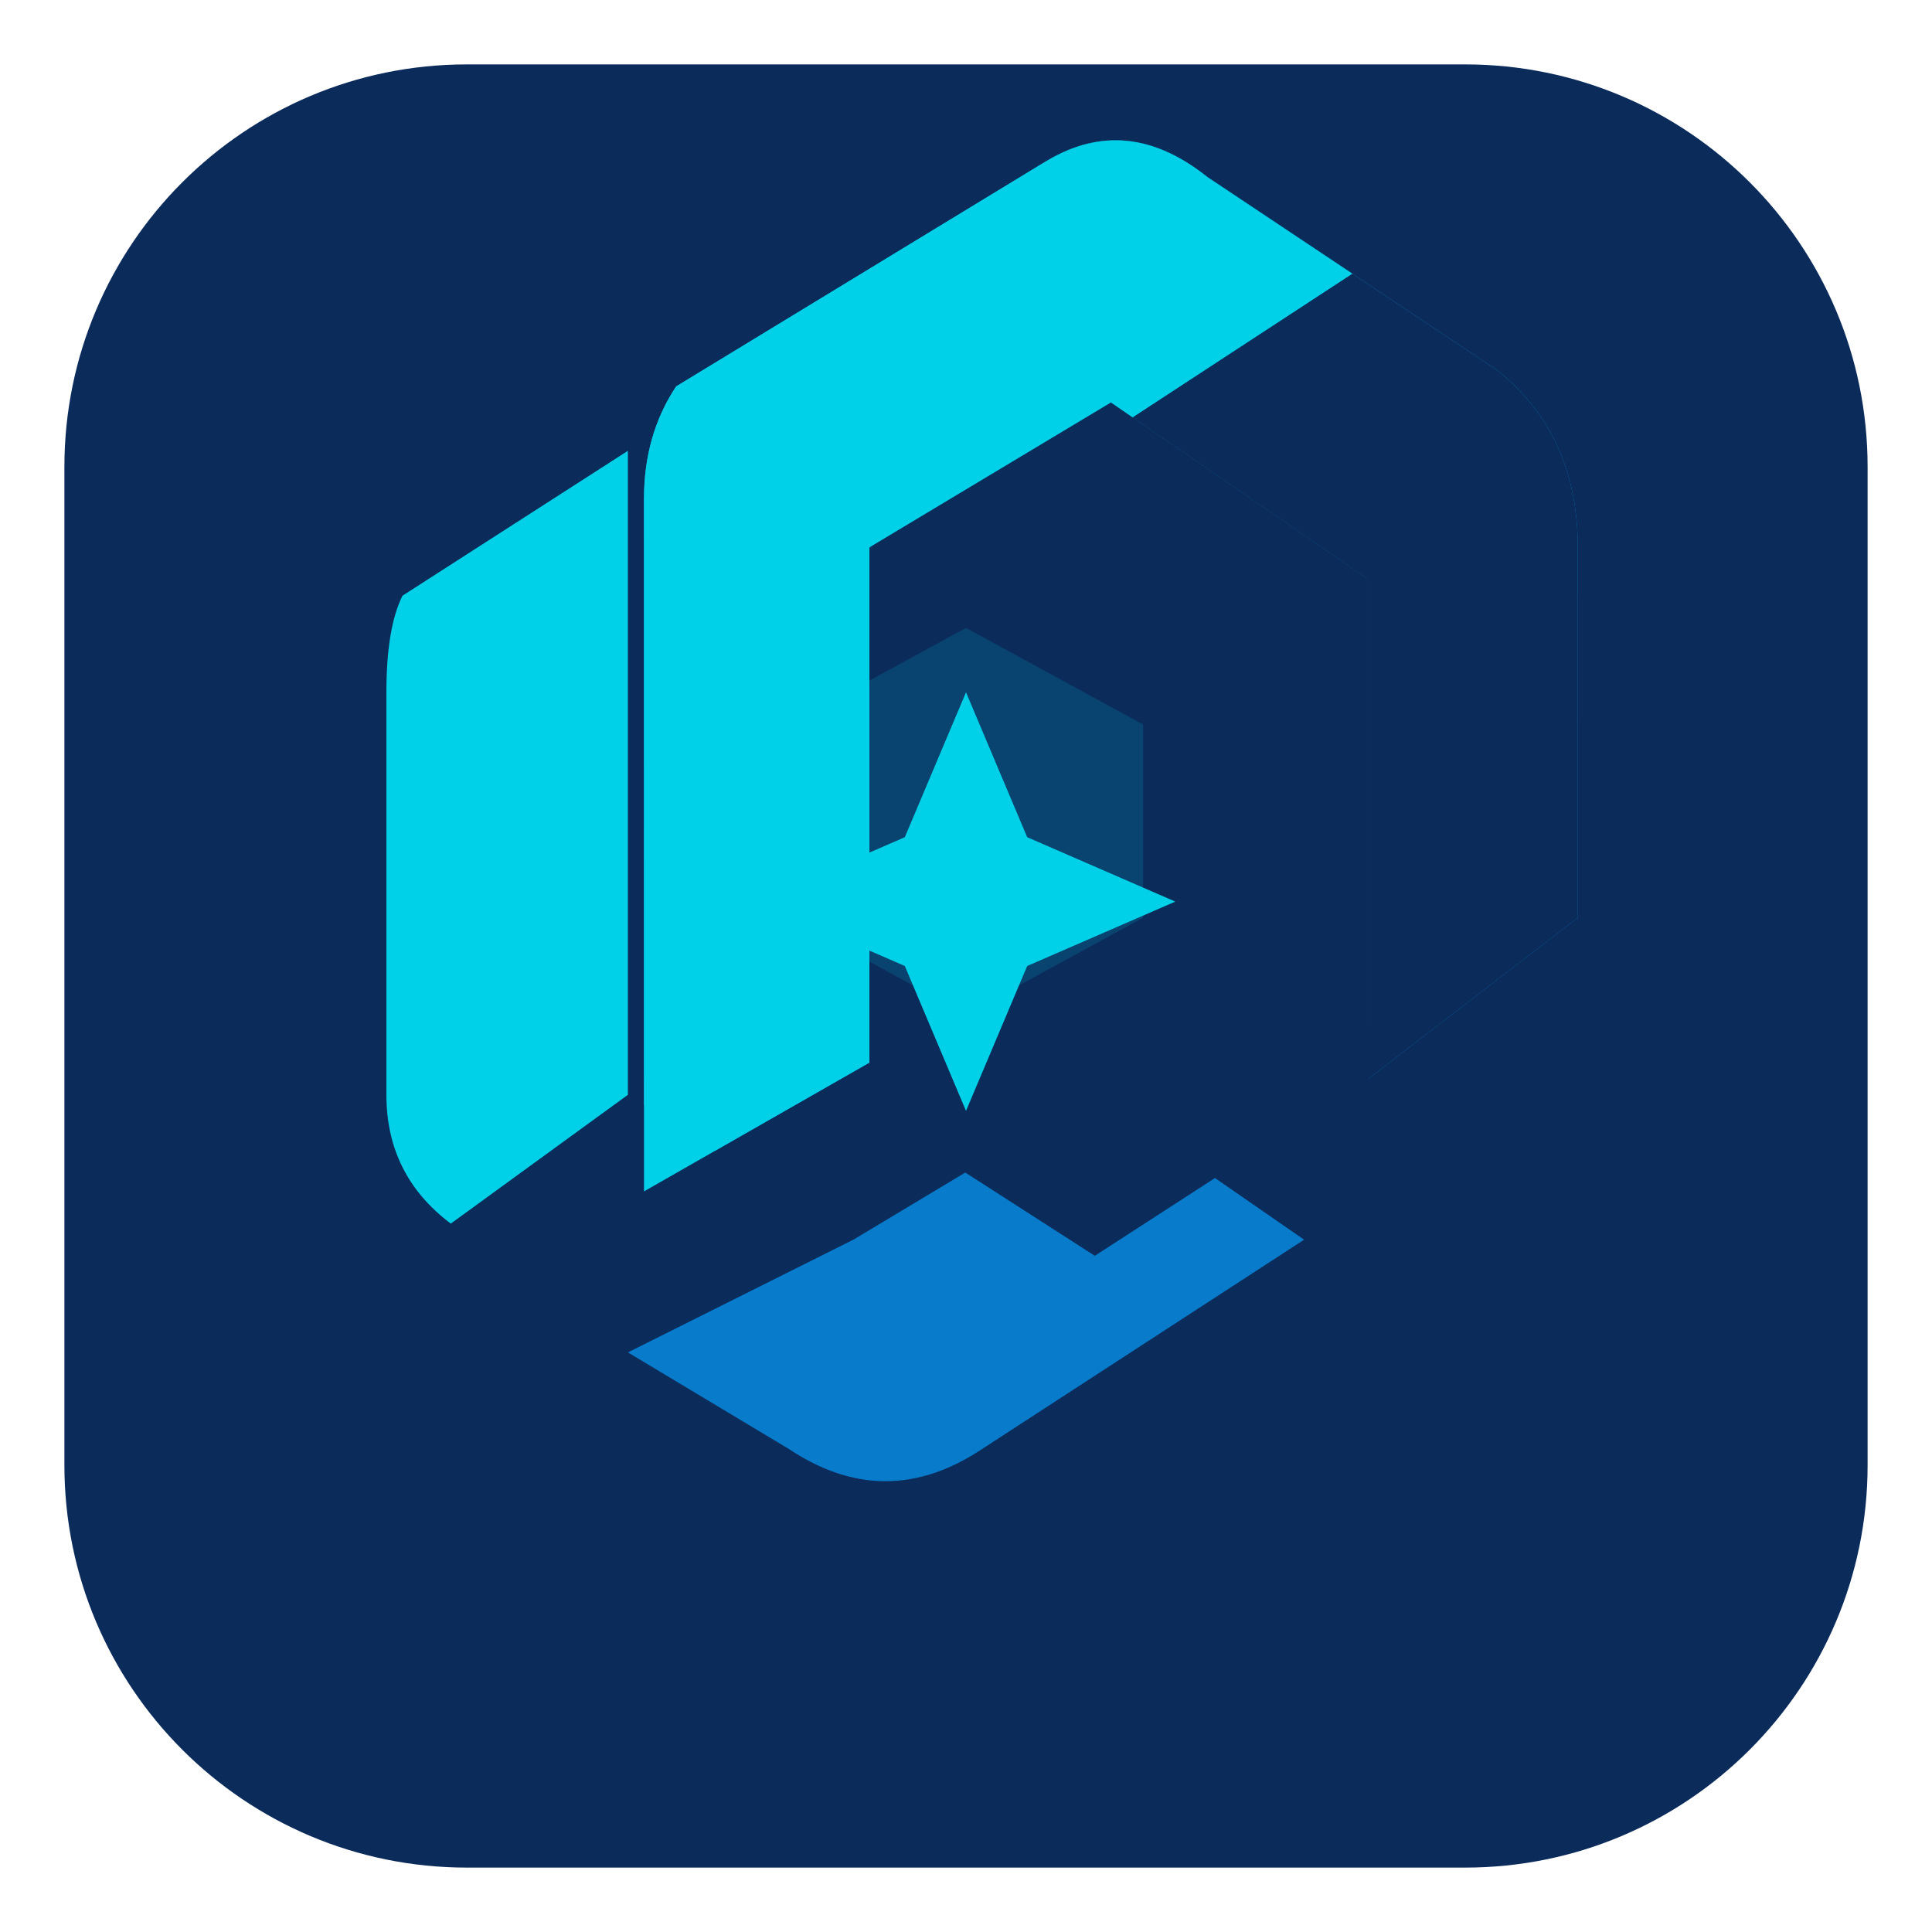
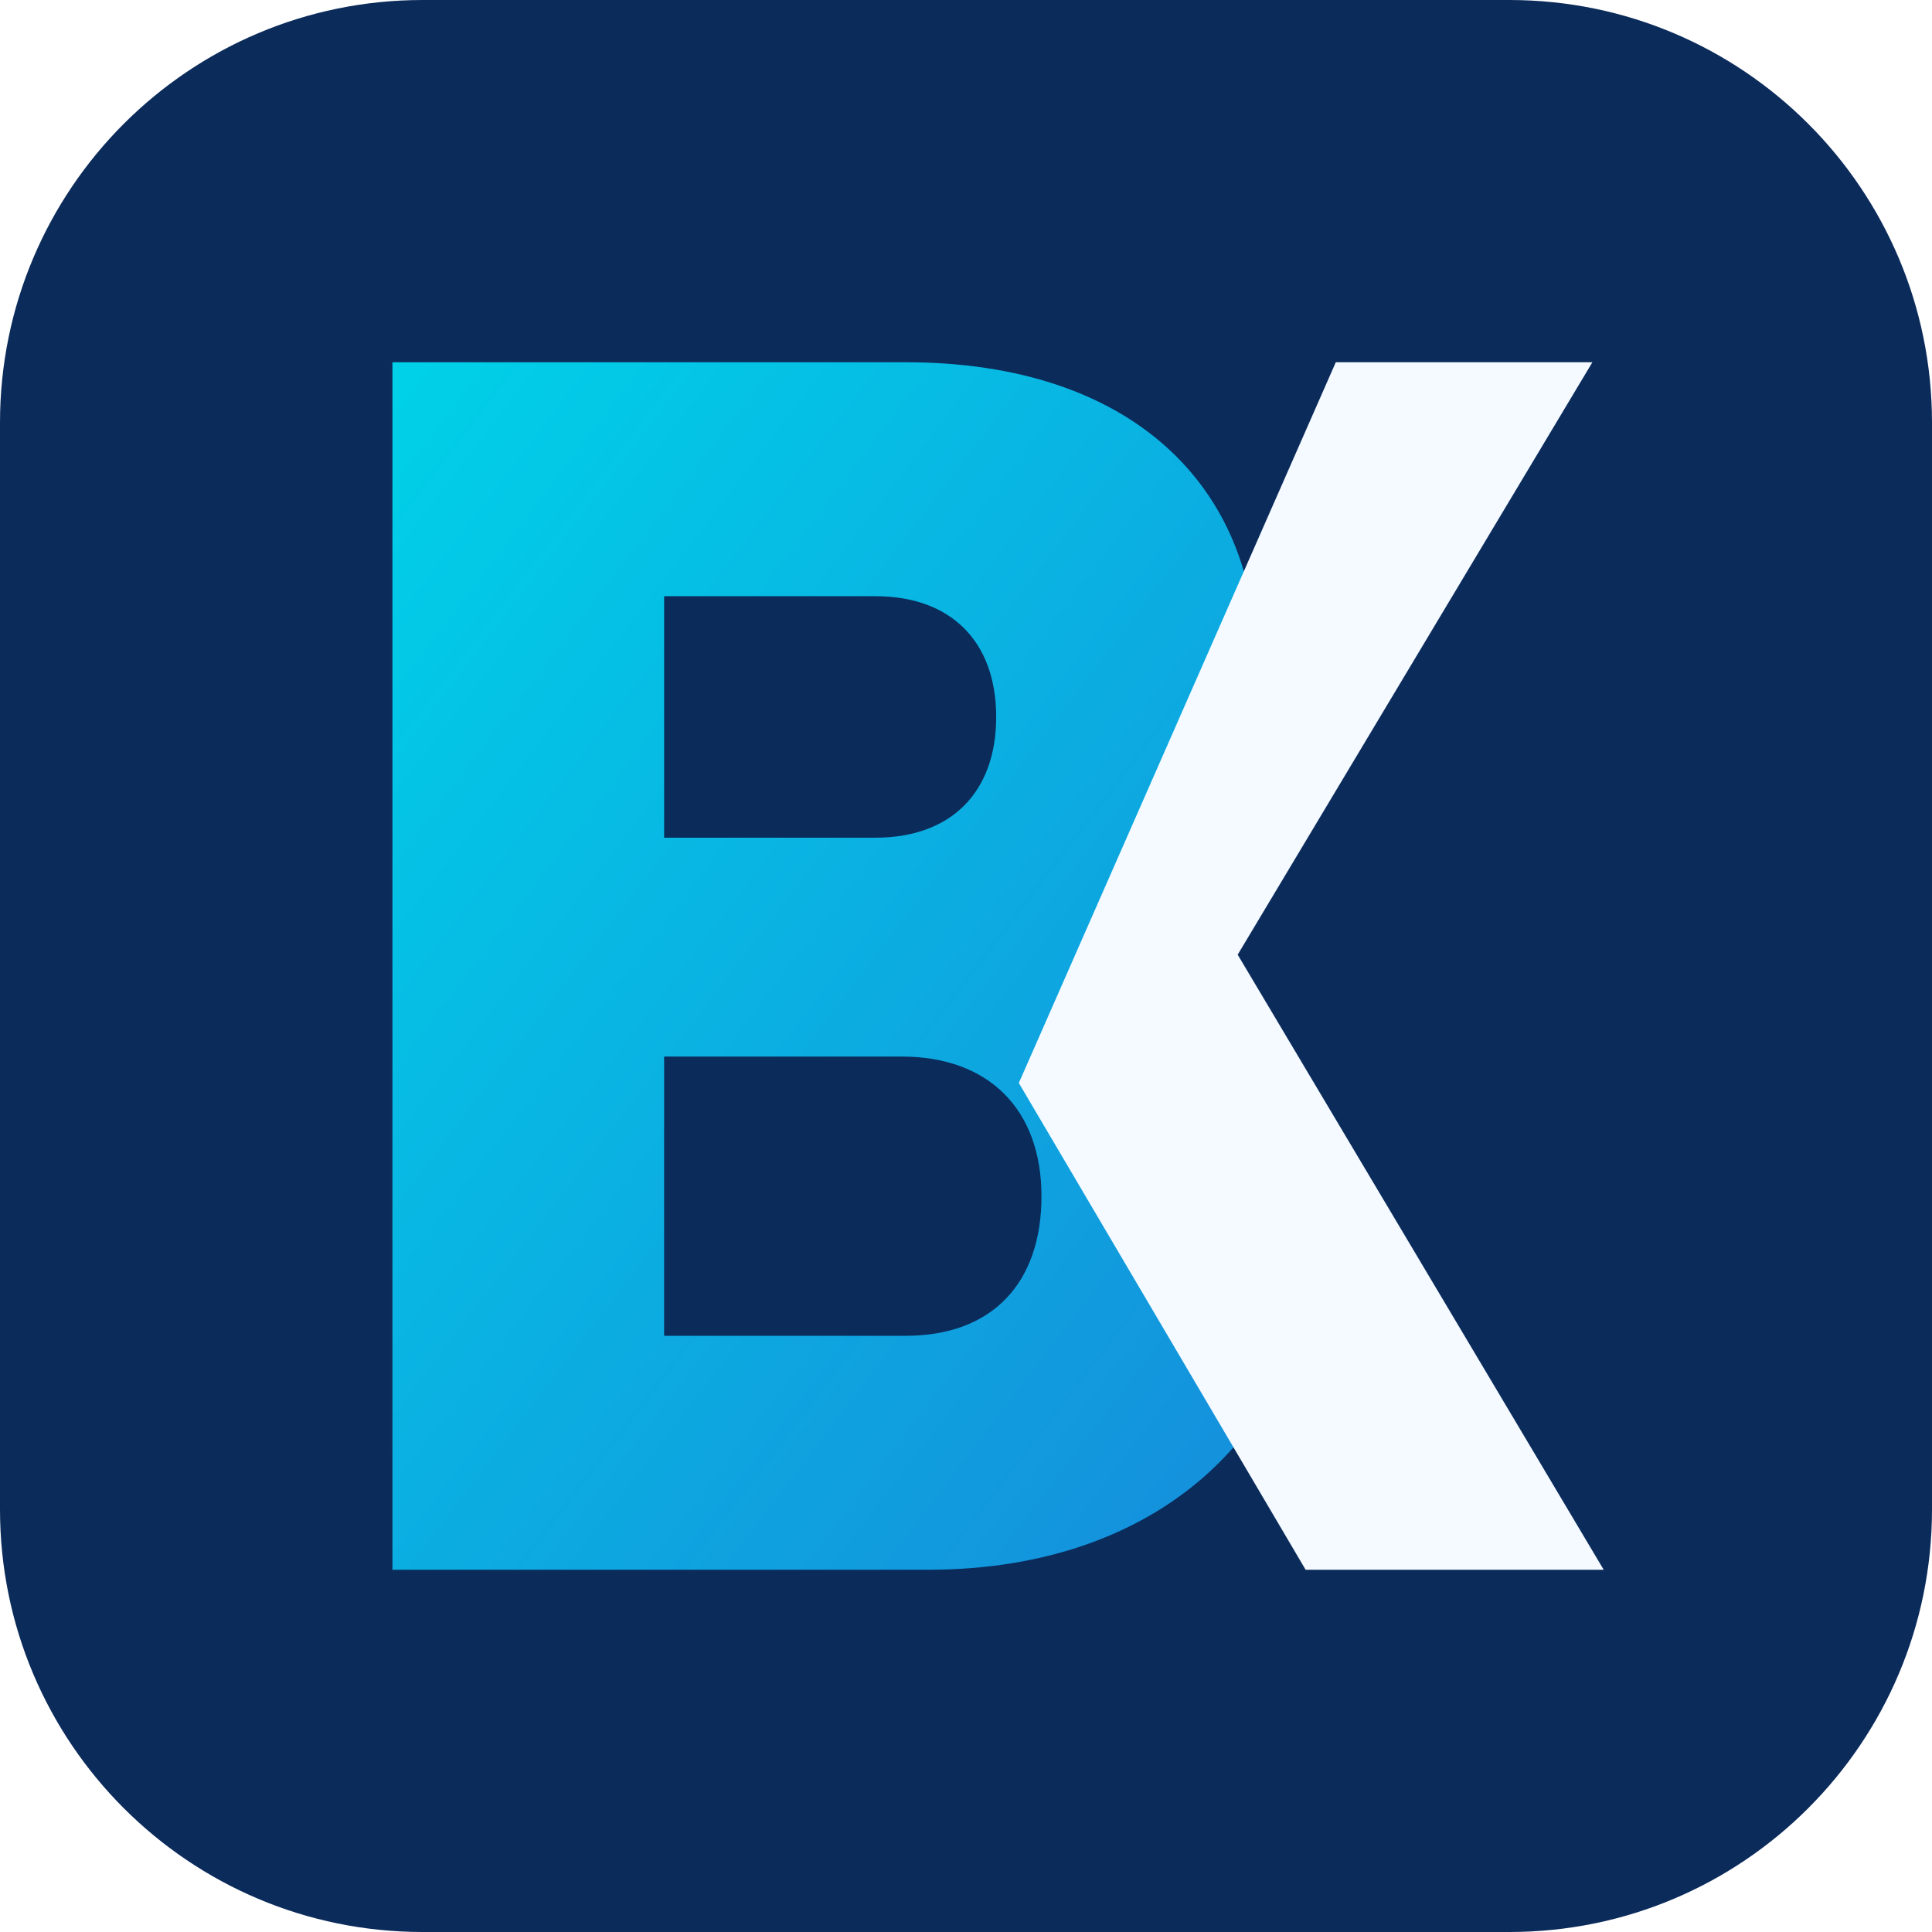
- <svg xmlns="http://www.w3.org/2000/svg" viewBox="0 0 120 120" role="img" aria-labelledby="title desc">
-   <rect x="4" y="4" width="112" height="112" rx="25" fill="#0B2B5B" />
+ <svg xmlns="http://www.w3.org/2000/svg" viewBox="0 0 512 512" role="img" aria-labelledby="title desc">
  <defs>
-     <linearGradient id="cyanNavy" x1="0" y1="0" x2="1" y2="1">
+     <linearGradient id="cyan-blue" x1="0" y1="0" x2="1" y2="1">
      <stop offset="0" stop-color="#00D1E8" />
-       <stop offset="1" stop-color="#087BCB" />
-     </linearGradient>
-     <linearGradient id="navyTone" x1="0" y1="0" x2="1" y2="1">
-       <stop offset="0" stop-color="#0B2B5B" />
-       <stop offset="1" stop-color="#06152E" />
+       <stop offset="1" stop-color="#168BDB" />
    </linearGradient>
  </defs>
-   <path fill="url(#cyanNavy)" d="M42 24 L65 10 Q70 7 75 11 L93 23 Q98 27 98 34 L98 57 L85 67 L85 36 L69 25 L54 34 L54 66 L40 74 L40 31 Q40 27 42 24 Z" />
-   <path fill="#0B2B5B" d="M25 37 L39 28 L39 68 L53 77 L68 68 L81 77 L60 90 Q54 94 48 90 L28 78 Q24 75 24 69 L24 43 Q24 39 25 37 Z" />
-   <path fill="#00D1E8" d="M25 37 L39 28 L39 68 L28 76 Q24 73 24 68 L24 43 Q24 39 25 37 Z" />
-   <path fill="#087BCB" d="M53 77 L68 68 L81 77 L61 90 Q55 94 49 90 L39 84 Z" />
-   <path fill="#0B2B5B" d="M65 10 Q70 7 75 11 L93 23 Q98 27 98 34 L98 57 L85 67 L85 36 L69 25 L54 34 L43 26 Z" />
-   <path fill="#00D1E8" d="M42 24 L65 10 Q70 7 75 11 L84 17 L58 34 L54 34 L54 66 L40 74 L40 31 Q40 27 42 24 Z" />
-   <path fill="#0B2B5B" d="M54 34 L69 25 L85 36 L85 67 L68 78 L54 69 L54 55 L66 62 L73 57 L73 42 L61 35 Z" />
-   <path fill="#00D1E8" d="M49 45 L60 39 L71 45 L71 57 L60 63 L49 57 Z" opacity="0.15" />
-   <path fill="#00D1E8" d="M60 43 L63.8 52 L73 56 L63.8 60 L60 69 L56.2 60 L47 56 L56.2 52 Z" />
+   <rect width="512" height="512" rx="112" fill="#0B2B5B" />
+   <path d="M104 96H240C300 96 333 129 333 176C333 207 317 230 291 244C328 257 349 284 349 321C349 377 309 416 246 416H104V96ZM176 158V222H232C252 222 264 210 264 190C264 170 252 158 232 158H176ZM176 280V354H240C263 354 276 340 276 317C276 294 262 280 239 280H176Z" fill="url(#cyan-blue)" fill-rule="evenodd" />
+   <path d="M354 96H422L328 253L425 416H346L270 287L354 96Z" fill="#F4FAFF" />
</svg>
